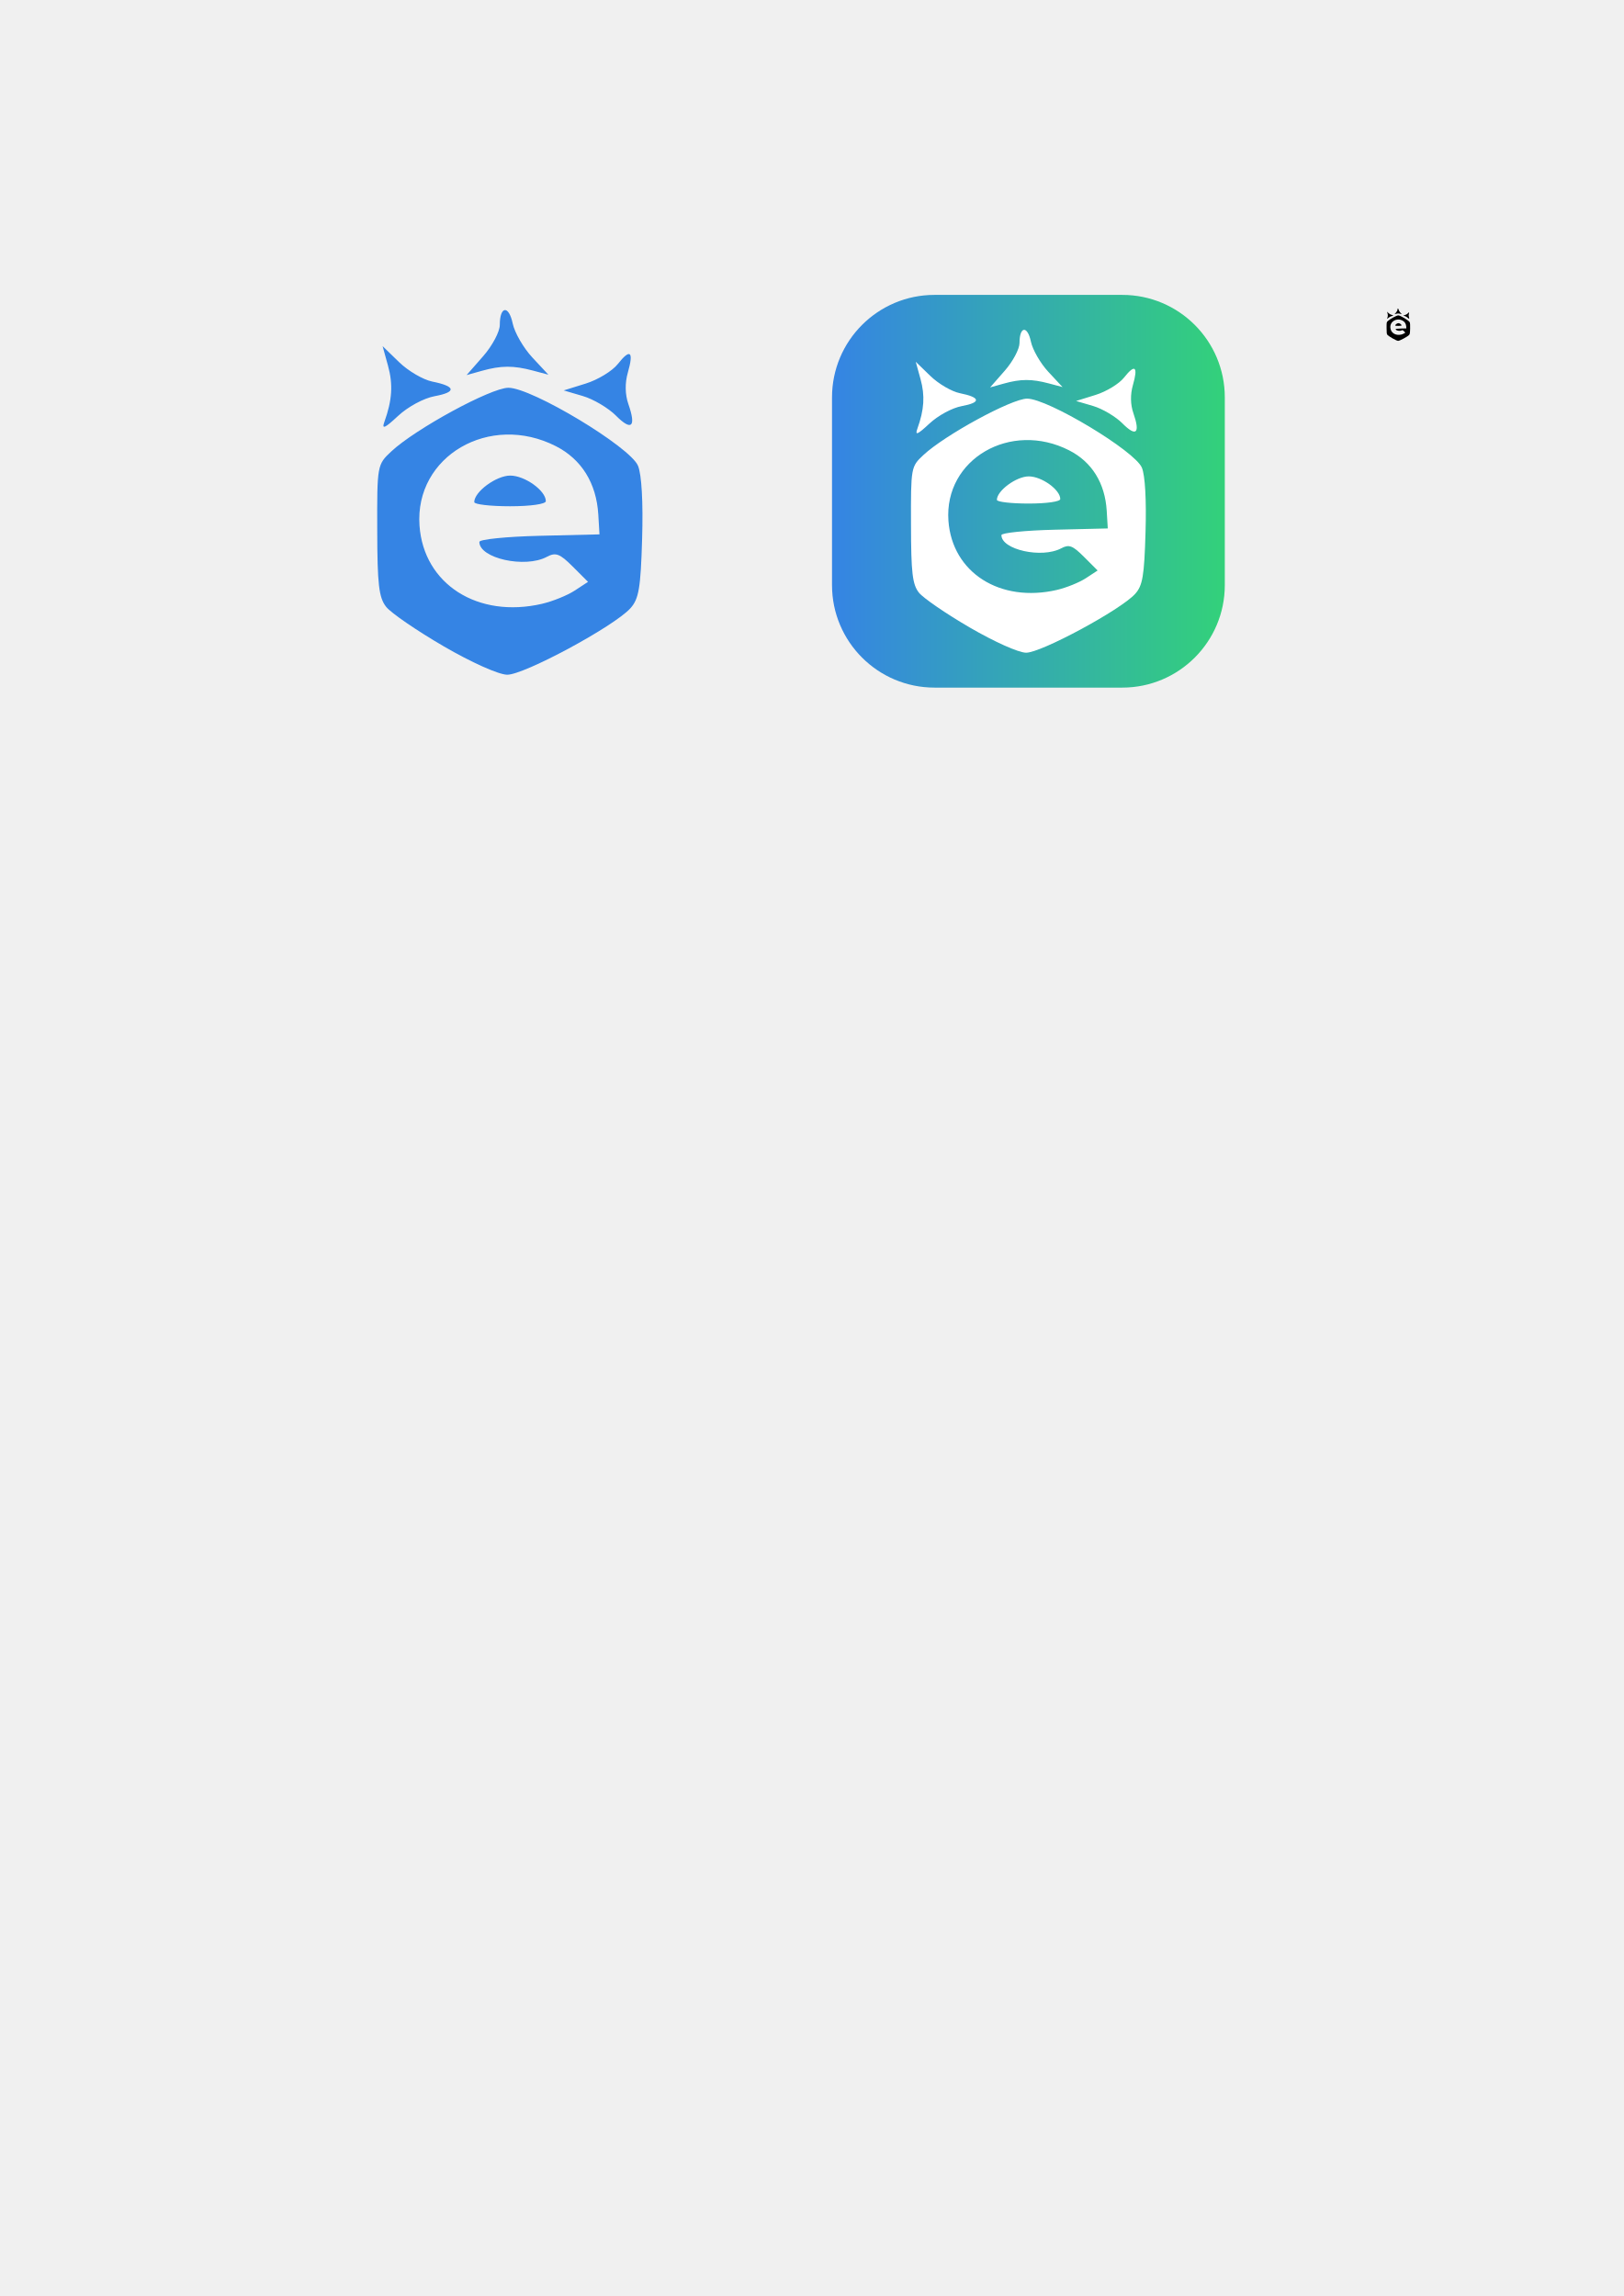
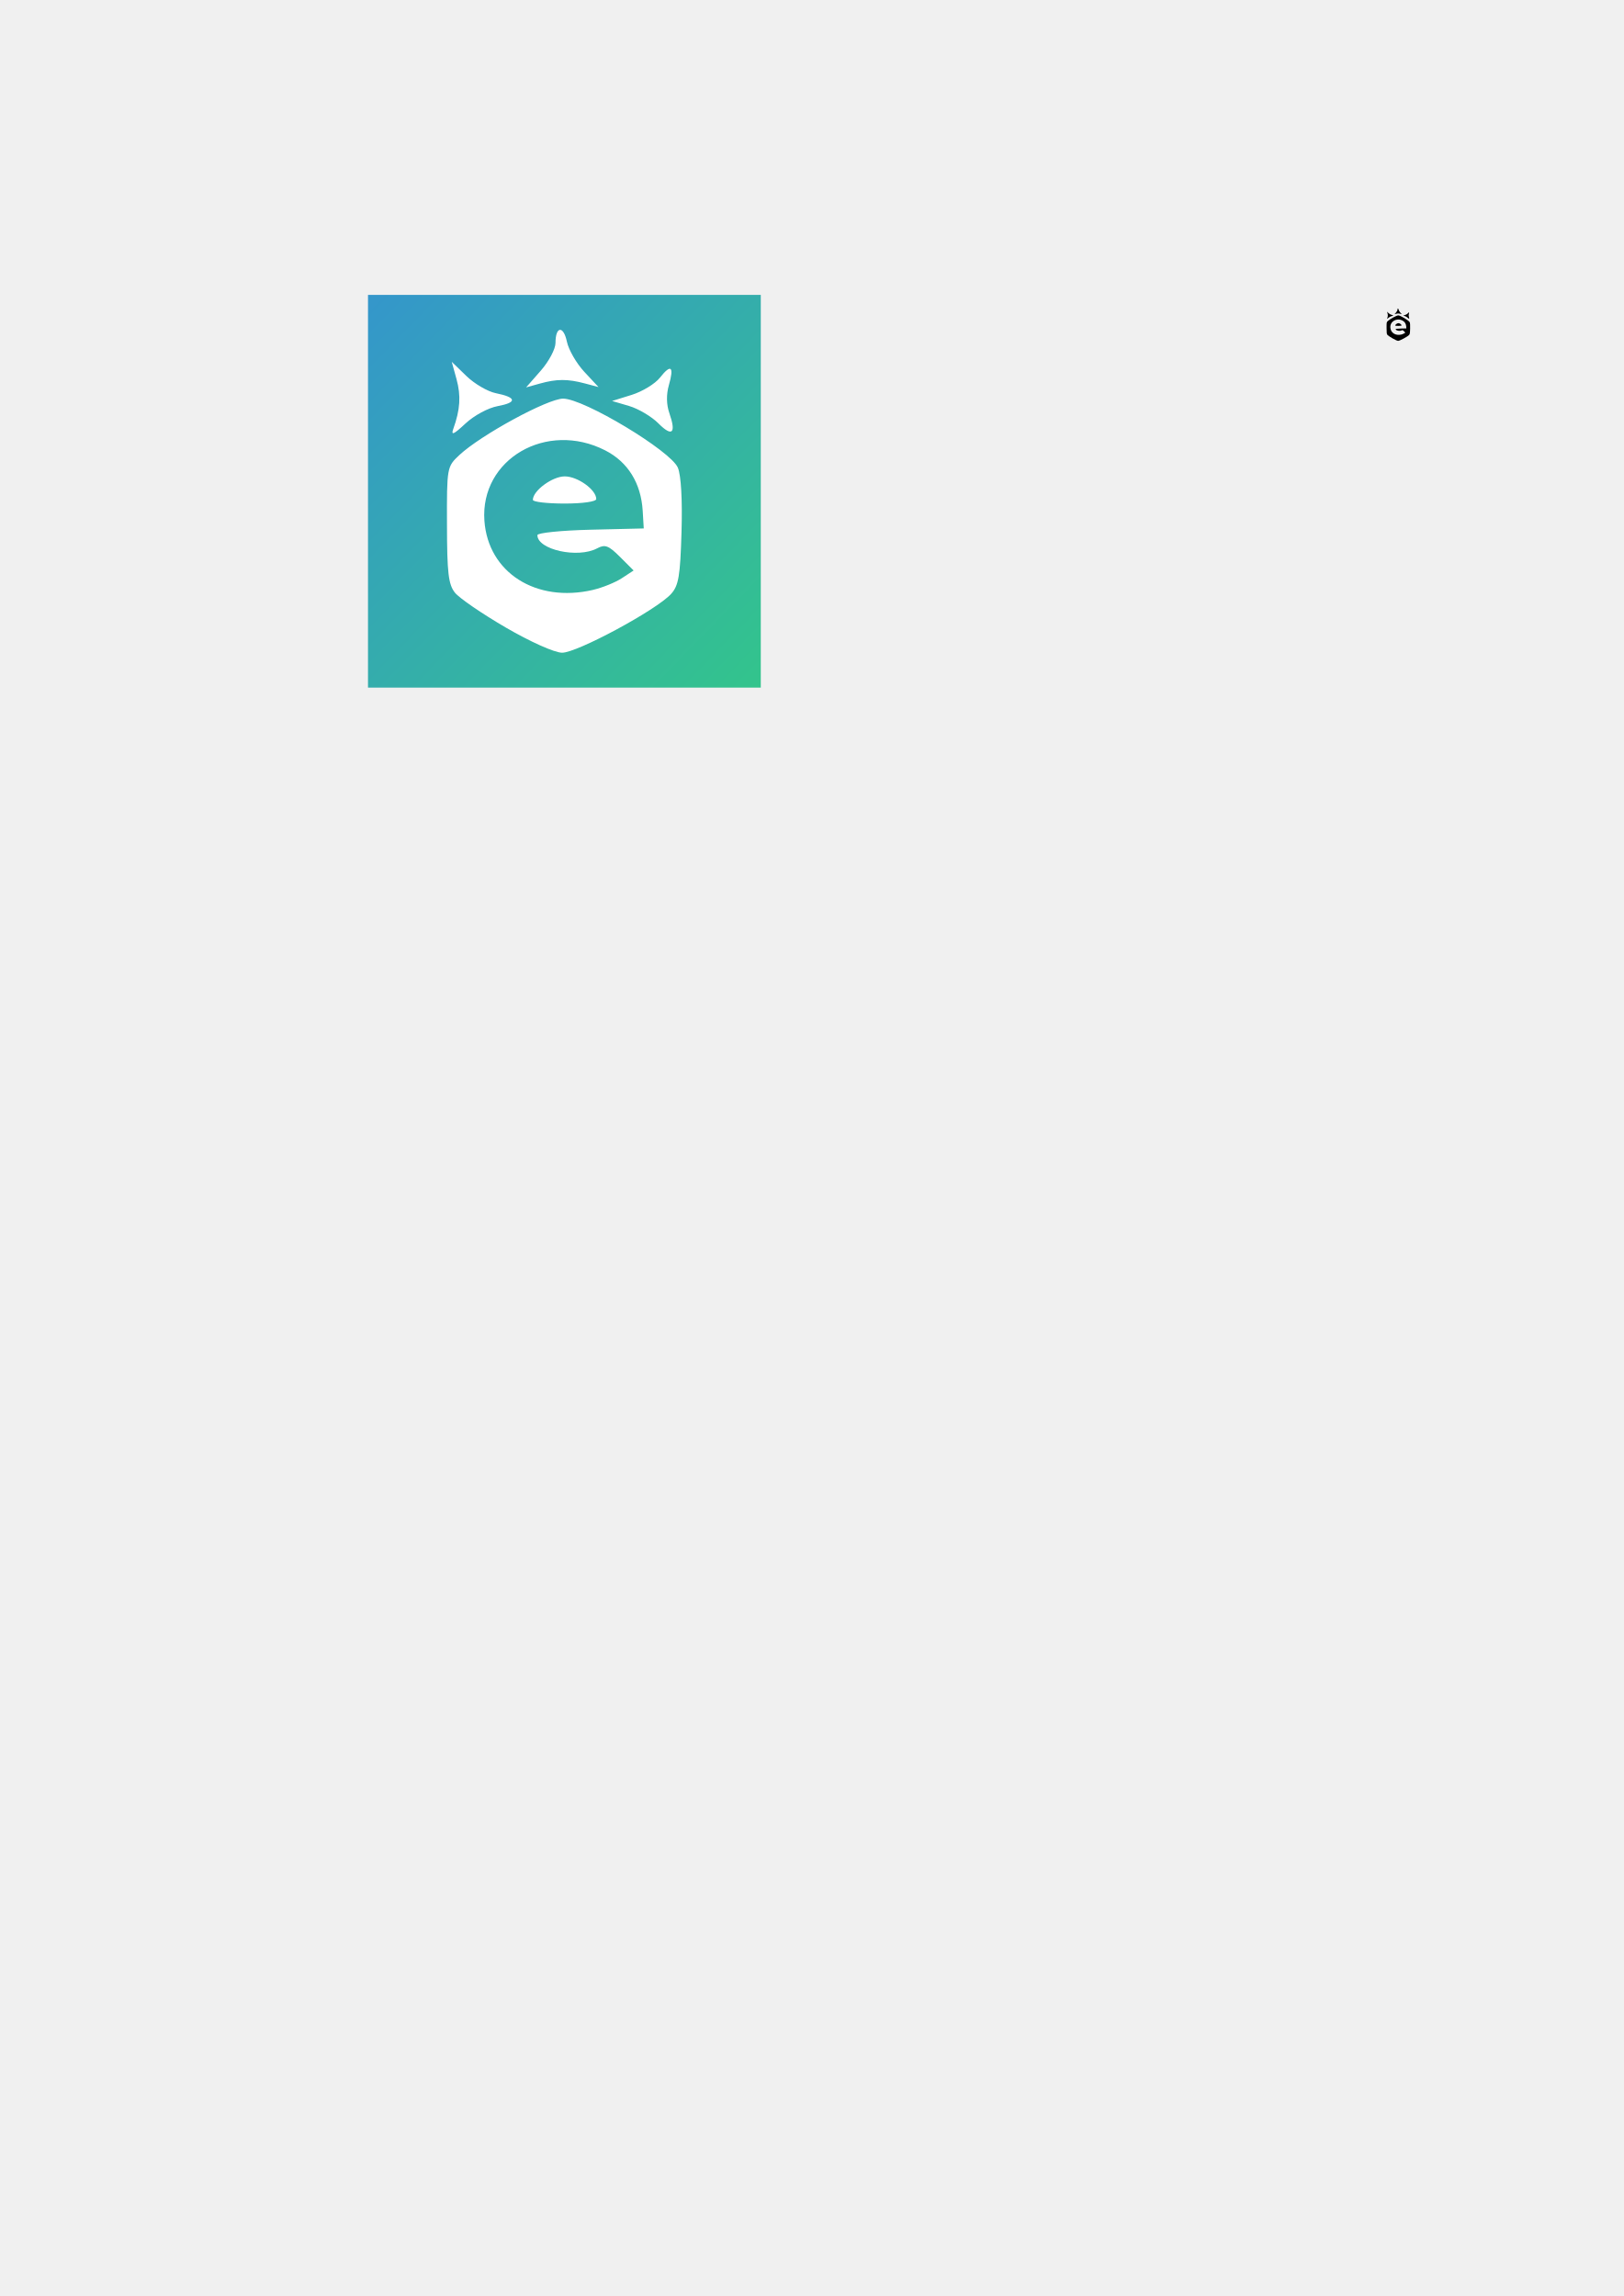
<svg xmlns="http://www.w3.org/2000/svg" xmlns:xlink="http://www.w3.org/1999/xlink" width="210mm" height="297mm" viewBox="0 0 210 297" version="1.1" id="svg5551">
  <defs id="defs5548">
    <linearGradient id="linearGradient2912">
      <stop style="stop-color:#3584e4;stop-opacity:1" offset="0" id="stop2908" />
      <stop style="stop-color:#33d17a;stop-opacity:1" offset="1" id="stop2910" />
    </linearGradient>
-     <linearGradient xlink:href="#linearGradient2912" id="linearGradient927" x1="-1907.783" y1="642.995" x2="-1887.383" y2="642.995" gradientUnits="userSpaceOnUse" />
+     <linearGradient xlink:href="#linearGradient2912" id="linearGradient927" x1="-1917.344" y1="626.212" x2="-1882.698" y2="659.901" gradientUnits="userSpaceOnUse" />
+     <linearGradient xlink:href="#linearGradient2912" id="linearGradient927-5" x1="-1917.344" y1="626.212" x2="-1882.698" y2="659.901" gradientUnits="userSpaceOnUse" />
  </defs>
  <g id="layer1">
-     <g id="tab" transform="matrix(2.8125,0,0,2.8125,5475.916,-1744.733)">
+     <g id="tab" transform="matrix(2.8125,0,0,2.8125,5375.934,-1744.733)">
      <rect style="font-variation-settings:normal;vector-effect:none;fill:none;fill-opacity:1;stroke:none;stroke-width:0.357px;stroke-linecap:butt;stroke-linejoin:miter;stroke-miterlimit:4;stroke-dasharray:none;stroke-dashoffset:0;stroke-opacity:1;-inkscape-stroke:none;stop-color:#000000" id="rect1601" width="16.933" height="16.933" x="-1932.014" y="634.529" />
-       <path style="font-variation-settings:normal;vector-effect:none;fill:#3584e4;fill-opacity:1;stroke:none;stroke-width:0.487px;stroke-linecap:butt;stroke-linejoin:miter;stroke-miterlimit:4;stroke-dasharray:none;stroke-dashoffset:0;stroke-opacity:1;-inkscape-stroke:none;stop-color:#000000" d="m -1926.594,650.072 c -1.228,-0.714 -2.417,-1.529 -2.64,-1.811 -0.336,-0.424 -0.407,-1.031 -0.411,-3.525 -0.01,-2.986 0,-3.018 0.641,-3.619 1.107,-1.038 4.58,-2.928 5.388,-2.933 1.073,-0.006 5.604,2.72 5.963,3.588 0.167,0.402 0.239,1.675 0.189,3.348 -0.066,2.282 -0.151,2.777 -0.541,3.208 -0.754,0.833 -4.899,3.067 -5.666,3.054 -0.395,-0.006 -1.646,-0.567 -2.924,-1.31 z m 4.531,-1.953 c 0.487,-0.113 1.162,-0.386 1.499,-0.607 l 0.612,-0.401 -0.705,-0.705 c -0.595,-0.595 -0.78,-0.665 -1.19,-0.445 -1,0.535 -3.102,0.07 -3.102,-0.687 0,-0.118 1.243,-0.244 2.762,-0.281 l 2.762,-0.066 -0.055,-0.921 c -0.089,-1.436 -0.769,-2.532 -1.947,-3.134 -3.045,-1.556 -6.502,0.458 -6.274,3.654 0.192,2.693 2.681,4.28 5.638,3.594 z m -3.121,-4.676 c 0,-0.475 1.01,-1.22 1.655,-1.22 0.672,0 1.637,0.693 1.637,1.176 0,0.134 -0.705,0.235 -1.645,0.235 -0.905,0 -1.646,-0.086 -1.646,-0.191 z m -4.133,-3.688 c 0.359,-0.997 0.406,-1.72 0.167,-2.586 l -0.248,-0.899 0.762,0.739 c 0.419,0.406 1.105,0.807 1.524,0.891 1.085,0.217 1.126,0.484 0.104,0.672 -0.497,0.091 -1.228,0.486 -1.679,0.907 -0.611,0.57 -0.759,0.635 -0.63,0.276 z m 10.655,-0.285 c -0.355,-0.355 -1.042,-0.763 -1.527,-0.905 l -0.881,-0.259 1.015,-0.316 c 0.559,-0.174 1.221,-0.578 1.473,-0.898 0.573,-0.728 0.742,-0.584 0.461,0.394 -0.138,0.483 -0.129,1.005 0.025,1.449 0.366,1.051 0.151,1.254 -0.567,0.536 z m -6.111,-2.739 c 0.42,-0.479 0.764,-1.126 0.764,-1.437 0,-0.876 0.413,-0.923 0.593,-0.067 0.089,0.421 0.494,1.124 0.901,1.561 l 0.74,0.795 -0.705,-0.188 c -0.898,-0.24 -1.469,-0.238 -2.351,0.009 l -0.705,0.197 0.764,-0.871 z" id="path1320-0" />
+       <path style="font-variation-settings:normal;vector-effect:none;fill:#3584e4;fill-opacity:1;stroke:none;stroke-width:0.381px;stroke-linecap:butt;stroke-linejoin:miter;stroke-miterlimit:4;stroke-dasharray:none;stroke-dashoffset:0;stroke-opacity:1;-inkscape-stroke:none;stop-color:#000000;opacity:1;stop-opacity:1" d="m -1926.594,650.072 c -1.228,-0.714 -2.417,-1.529 -2.64,-1.811 -0.336,-0.424 -0.407,-1.031 -0.411,-3.525 -0.01,-2.986 0,-3.018 0.641,-3.619 1.107,-1.038 4.58,-2.928 5.388,-2.933 1.073,-0.006 5.604,2.72 5.963,3.588 0.167,0.402 0.239,1.675 0.189,3.348 -0.066,2.282 -0.151,2.777 -0.541,3.208 -0.754,0.833 -4.899,3.067 -5.666,3.054 -0.395,-0.006 -1.646,-0.567 -2.924,-1.31 z m 4.531,-1.953 c 0.487,-0.113 1.162,-0.386 1.499,-0.607 l 0.612,-0.401 -0.705,-0.705 c -0.595,-0.595 -0.78,-0.665 -1.19,-0.445 -1,0.535 -3.102,0.07 -3.102,-0.687 0,-0.118 1.243,-0.244 2.762,-0.281 l 2.762,-0.066 -0.055,-0.921 c -0.089,-1.436 -0.769,-2.532 -1.947,-3.134 -3.045,-1.556 -6.502,0.458 -6.274,3.654 0.192,2.693 2.681,4.28 5.638,3.594 z m -3.121,-4.676 c 0,-0.475 1.01,-1.22 1.655,-1.22 0.672,0 1.637,0.693 1.637,1.176 0,0.134 -0.705,0.235 -1.645,0.235 -0.905,0 -1.646,-0.086 -1.646,-0.191 z m -4.133,-3.688 c 0.359,-0.997 0.406,-1.72 0.167,-2.586 l -0.248,-0.899 0.762,0.739 c 0.419,0.406 1.105,0.807 1.524,0.891 1.085,0.217 1.126,0.484 0.104,0.672 -0.497,0.091 -1.228,0.486 -1.679,0.907 -0.611,0.57 -0.759,0.635 -0.63,0.276 z m 10.655,-0.285 c -0.355,-0.355 -1.042,-0.763 -1.527,-0.905 l -0.881,-0.259 1.015,-0.316 c 0.559,-0.174 1.221,-0.578 1.473,-0.898 0.573,-0.728 0.742,-0.584 0.461,0.394 -0.138,0.483 -0.129,1.005 0.025,1.449 0.366,1.051 0.151,1.254 -0.567,0.536 z m -6.111,-2.739 c 0.42,-0.479 0.764,-1.126 0.764,-1.437 0,-0.876 0.413,-0.923 0.593,-0.067 0.089,0.421 0.494,1.124 0.901,1.561 l 0.74,0.795 -0.705,-0.188 c -0.898,-0.24 -1.469,-0.238 -2.351,0.009 l -0.705,0.197 0.764,-0.871 z" id="path1320-0" />
    </g>
-     <g id="app" transform="matrix(2.490206,0,0,2.490206,4858.381,-1537.644)">
-       <rect style="font-variation-settings:normal;vector-effect:none;fill:url(#linearGradient927);fill-opacity:1;stroke:none;stroke-width:0.43px;stroke-linecap:butt;stroke-linejoin:miter;stroke-miterlimit:4;stroke-dasharray:none;stroke-dashoffset:0;stroke-opacity:1;-inkscape-stroke:none;stop-color:#000000" id="rect1631" width="20.4" height="20.4" x="-1907.783" y="632.795" ry="5.325" />
+     <g id="app" transform="matrix(2.490206,0,0,2.490206,4798.367,-1537.644)">
+       <rect style="font-variation-settings:normal;vector-effect:none;fill:url(#linearGradient927);fill-opacity:1;stroke:none;stroke-width:0.43px;stroke-linecap:butt;stroke-linejoin:miter;stroke-miterlimit:4;stroke-dasharray:none;stroke-dashoffset:0;stroke-opacity:1;-inkscape-stroke:none;stop-color:#000000" id="rect1631" width="20.4" height="20.4" x="-1907.783" y="632.795" />
      <path style="font-variation-settings:normal;vector-effect:none;fill:#ffffff;fill-opacity:1;stroke:none;stroke-width:0.487px;stroke-linecap:butt;stroke-linejoin:miter;stroke-miterlimit:4;stroke-dasharray:none;stroke-dashoffset:0;stroke-opacity:1;-inkscape-stroke:none;stop-color:#000000" d="m -1900.63,650.072 c -1.228,-0.714 -2.417,-1.529 -2.64,-1.811 -0.336,-0.424 -0.407,-1.031 -0.411,-3.525 -0.01,-2.986 0,-3.018 0.641,-3.619 1.107,-1.038 4.58,-2.928 5.388,-2.933 1.073,-0.006 5.604,2.72 5.963,3.588 0.167,0.402 0.239,1.675 0.189,3.348 -0.066,2.282 -0.151,2.777 -0.541,3.208 -0.754,0.833 -4.899,3.067 -5.666,3.054 -0.395,-0.006 -1.646,-0.567 -2.924,-1.31 z m 4.531,-1.953 c 0.487,-0.113 1.162,-0.386 1.499,-0.607 l 0.612,-0.401 -0.705,-0.705 c -0.595,-0.595 -0.78,-0.665 -1.19,-0.445 -1,0.535 -3.102,0.07 -3.102,-0.687 0,-0.118 1.243,-0.244 2.762,-0.281 l 2.762,-0.066 -0.055,-0.921 c -0.089,-1.436 -0.769,-2.532 -1.947,-3.134 -3.045,-1.556 -6.502,0.458 -6.274,3.654 0.192,2.693 2.681,4.28 5.638,3.594 z m -3.121,-4.676 c 0,-0.475 1.01,-1.22 1.655,-1.22 0.672,0 1.637,0.693 1.637,1.176 0,0.134 -0.705,0.235 -1.645,0.235 -0.905,0 -1.646,-0.086 -1.646,-0.191 z m -4.133,-3.688 c 0.359,-0.997 0.406,-1.72 0.167,-2.586 l -0.248,-0.899 0.762,0.739 c 0.419,0.406 1.105,0.807 1.524,0.891 1.085,0.217 1.126,0.484 0.104,0.672 -0.497,0.091 -1.228,0.486 -1.679,0.907 -0.611,0.57 -0.759,0.635 -0.63,0.276 z m 10.655,-0.285 c -0.355,-0.355 -1.042,-0.763 -1.527,-0.905 l -0.881,-0.259 1.015,-0.316 c 0.559,-0.174 1.221,-0.578 1.473,-0.898 0.573,-0.728 0.742,-0.584 0.461,0.394 -0.138,0.483 -0.129,1.005 0.025,1.449 0.366,1.051 0.151,1.254 -0.567,0.536 z m -6.111,-2.739 c 0.42,-0.479 0.764,-1.126 0.764,-1.437 0,-0.876 0.413,-0.923 0.593,-0.067 0.089,0.421 0.494,1.124 0.901,1.561 l 0.74,0.795 -0.705,-0.188 c -0.898,-0.24 -1.469,-0.238 -2.351,0.009 l -0.705,0.197 0.764,-0.871 z" id="path1633" />
    </g>
    <g id="pin" transform="matrix(0.25,0,0,0.25,661.7441,-118.7522)">
      <rect style="font-variation-settings:normal;vector-effect:none;fill:none;fill-opacity:1;stroke:none;stroke-width:0.357px;stroke-linecap:butt;stroke-linejoin:miter;stroke-miterlimit:4;stroke-dasharray:none;stroke-dashoffset:0;stroke-opacity:1;-inkscape-stroke:none;stop-color:#000000" id="rect932" width="16.933" height="16.933" x="-1932.014" y="634.529" />
      <path style="font-variation-settings:normal;vector-effect:none;fill:#000000;fill-opacity:1;stroke:none;stroke-width:0.487px;stroke-linecap:butt;stroke-linejoin:miter;stroke-miterlimit:4;stroke-dasharray:none;stroke-dashoffset:0;stroke-opacity:1;-inkscape-stroke:none;stop-color:#000000" d="m -1926.594,650.072 c -1.228,-0.714 -2.417,-1.529 -2.64,-1.811 -0.336,-0.424 -0.407,-1.031 -0.411,-3.525 -0.01,-2.986 0,-3.018 0.641,-3.619 1.107,-1.038 4.58,-2.928 5.388,-2.933 1.073,-0.006 5.604,2.72 5.963,3.588 0.167,0.402 0.239,1.675 0.189,3.348 -0.066,2.282 -0.151,2.777 -0.541,3.208 -0.754,0.833 -4.899,3.067 -5.666,3.054 -0.395,-0.006 -1.646,-0.567 -2.924,-1.31 z m 4.531,-1.953 c 0.487,-0.113 1.162,-0.386 1.499,-0.607 l 0.612,-0.401 -0.705,-0.705 c -0.595,-0.595 -0.78,-0.665 -1.19,-0.445 -1,0.535 -3.102,0.07 -3.102,-0.687 0,-0.118 1.243,-0.244 2.762,-0.281 l 2.762,-0.066 -0.055,-0.921 c -0.089,-1.436 -0.769,-2.532 -1.947,-3.134 -3.045,-1.556 -6.502,0.458 -6.274,3.654 0.192,2.693 2.681,4.28 5.638,3.594 z m -3.121,-4.676 c 0,-0.475 1.01,-1.22 1.655,-1.22 0.672,0 1.637,0.693 1.637,1.176 0,0.134 -0.705,0.235 -1.645,0.235 -0.905,0 -1.646,-0.086 -1.646,-0.191 z m -4.133,-3.688 c 0.359,-0.997 0.406,-1.72 0.167,-2.586 l -0.248,-0.899 0.762,0.739 c 0.419,0.406 1.105,0.807 1.524,0.891 1.085,0.217 1.126,0.484 0.104,0.672 -0.497,0.091 -1.228,0.486 -1.679,0.907 -0.611,0.57 -0.759,0.635 -0.63,0.276 z m 10.655,-0.285 c -0.355,-0.355 -1.042,-0.763 -1.527,-0.905 l -0.881,-0.259 1.015,-0.316 c 0.559,-0.174 1.221,-0.578 1.473,-0.898 0.573,-0.728 0.742,-0.584 0.461,0.394 -0.138,0.483 -0.129,1.005 0.025,1.449 0.366,1.051 0.151,1.254 -0.567,0.536 z m -6.111,-2.739 c 0.42,-0.479 0.764,-1.126 0.764,-1.437 0,-0.876 0.413,-0.923 0.593,-0.067 0.089,0.421 0.494,1.124 0.901,1.561 l 0.74,0.795 -0.705,-0.188 c -0.898,-0.24 -1.469,-0.238 -2.351,0.009 l -0.705,0.197 0.764,-0.871 z" id="path934" />
    </g>
  </g>
</svg>
